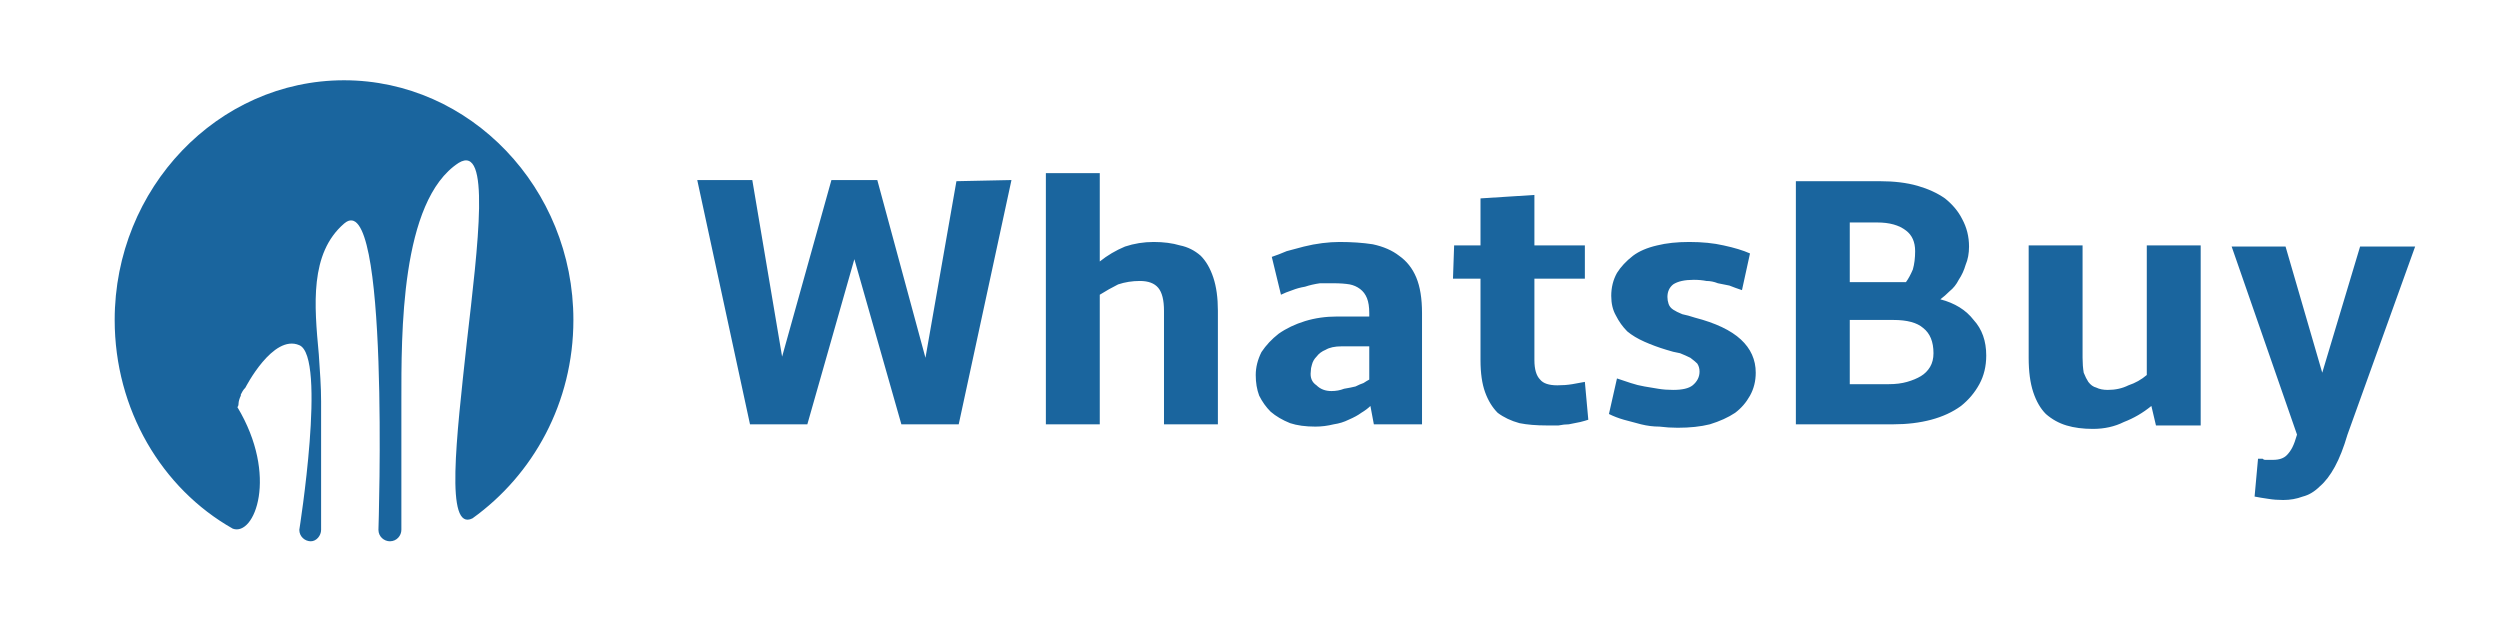
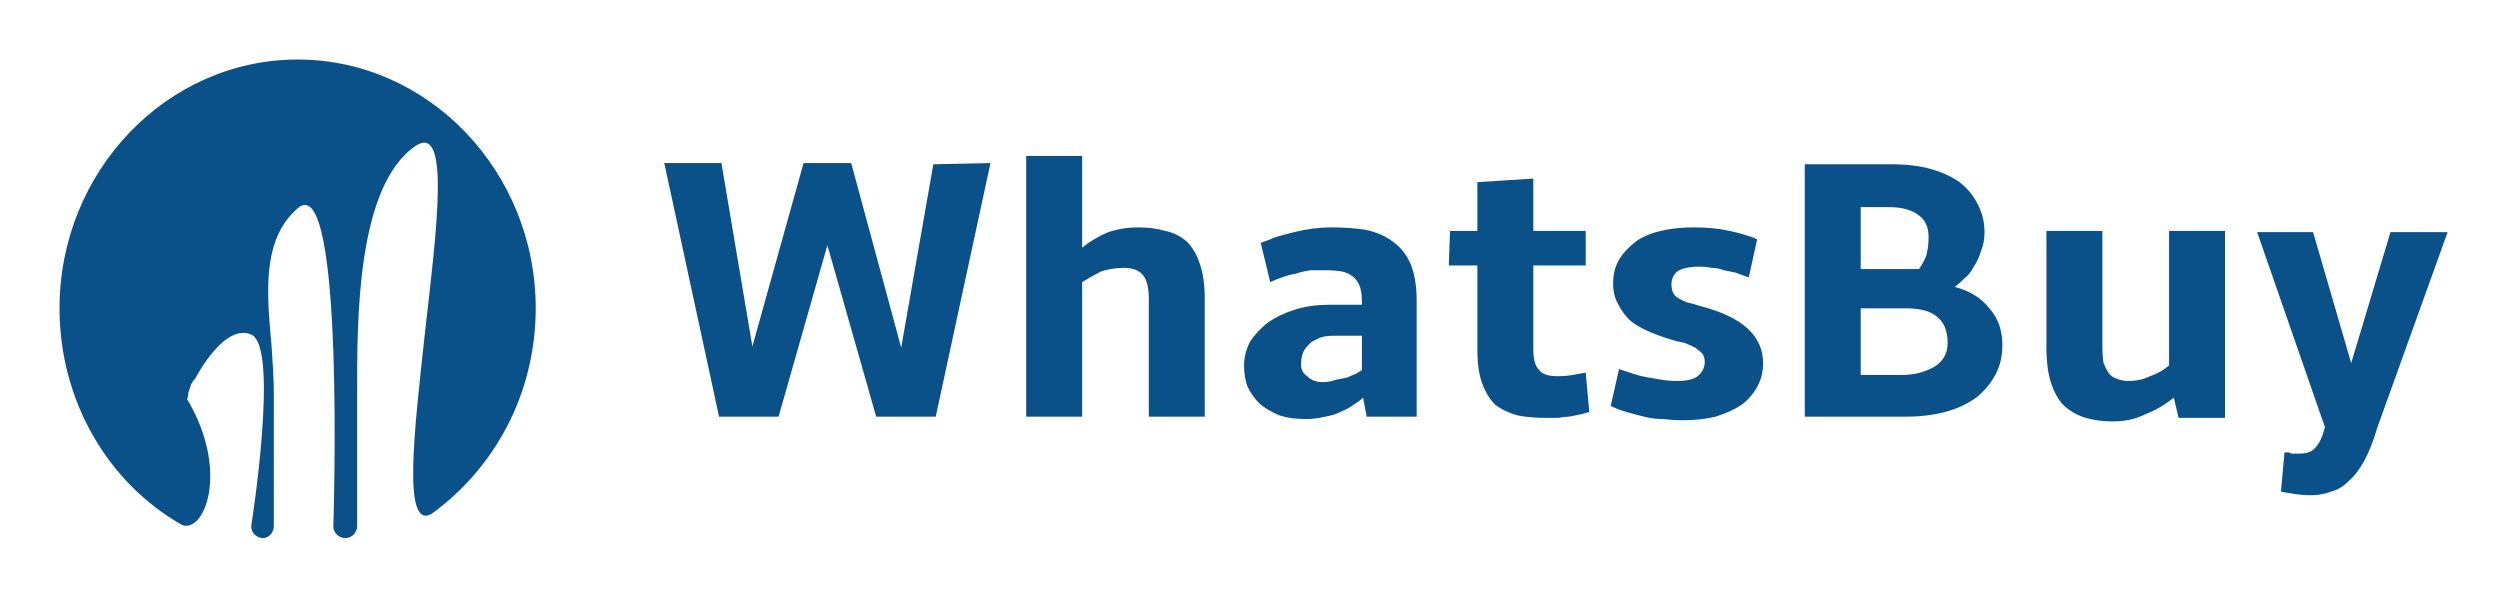
- <svg xmlns="http://www.w3.org/2000/svg" version="1.2" viewBox="0 0 218 54" width="218" height="54">
+ <svg xmlns="http://www.w3.org/2000/svg" version="1.2" viewBox="0 0 210 50" width="210" height="50">
  <style>
- 		.s0 { fill: #1a659e } 
+ 		.s0 { fill: #095188 } 
	</style>
-   <path class="s0" d="m83.4 15.8l4.8-0.1-4.6 21.3h-5l-4.1-14.4-4.1 14.4h-5l-4.6-21.3h4.8l2.6 15.4 4.3-15.4h4l4.2 15.5zm7.8-0.7h4.7v7.7q1-0.8 2.2-1.3 1.2-0.4 2.5-0.4 1.3 0 2.3 0.3 1 0.2 1.8 0.9 0.7 0.7 1.1 1.9 0.4 1.2 0.4 2.9v9.9h-4.7v-9.9q0-1.4-0.5-2-0.5-0.6-1.6-0.6-1 0-1.9 0.3-0.8 0.4-1.6 0.9v11.3h-4.7zm28.2 12.5v-0.3q0-0.8-0.2-1.3-0.2-0.5-0.6-0.8-0.4-0.3-0.9-0.4-0.6-0.1-1.4-0.1-0.6 0-1.2 0-0.7 0.1-1.3 0.3-0.6 0.1-1.1 0.3-0.6 0.2-1 0.4l-0.8-3.3q0.6-0.2 1.3-0.5 0.7-0.2 1.5-0.4 0.8-0.2 1.6-0.3 0.8-0.1 1.5-0.1 1.6 0 2.9 0.2 1.4 0.3 2.3 1 1 0.7 1.5 1.9 0.5 1.2 0.5 3.1v9.7h-4.2l-0.3-1.6q-0.3 0.3-0.8 0.6-0.4 0.3-1.1 0.6-0.6 0.3-1.3 0.4-0.8 0.2-1.6 0.2-1.3 0-2.2-0.3-1-0.4-1.7-1-0.6-0.6-1-1.4-0.3-0.8-0.3-1.8 0-1 0.5-2 0.6-0.9 1.5-1.6 1-0.7 2.3-1.1 1.3-0.4 2.8-0.4zm-3.3 6.5q0.6 0 1.1-0.2 0.6-0.1 1-0.2 0.4-0.2 0.7-0.3 0.3-0.2 0.5-0.3v-2.9h-2.4q-0.9 0-1.4 0.3-0.5 0.2-0.8 0.6-0.3 0.3-0.4 0.7-0.1 0.3-0.1 0.6-0.1 0.8 0.5 1.2 0.5 0.5 1.3 0.5zm10.7-12.7h2.3v-4.1l4.7-0.3v4.4h4.4v2.9h-4.4v7.1q0 1.2 0.5 1.7 0.4 0.5 1.5 0.5 0.7 0 1.3-0.1 0.6-0.1 1.1-0.2l0.3 3.3q-0.3 0.1-0.7 0.2-0.5 0.1-1 0.2-0.4 0-0.9 0.1-0.5 0-1 0-1.4 0-2.4-0.2-1.1-0.3-1.9-0.9-0.7-0.7-1.1-1.8-0.4-1.1-0.4-2.8v-7.1h-2.4zm26.3 11.1q0 1.1-0.5 2-0.5 0.9-1.3 1.5-0.9 0.6-2.2 1-1.2 0.3-2.8 0.3-0.8 0-1.6-0.1-0.8 0-1.6-0.2-0.8-0.2-1.5-0.4-0.7-0.2-1.3-0.5l0.7-3.1q0.6 0.2 1.2 0.4 0.6 0.2 1.2 0.3 0.6 0.1 1.2 0.2 0.6 0.1 1.3 0.1 1.2 0 1.7-0.4 0.6-0.5 0.6-1.2 0-0.4-0.2-0.7-0.2-0.2-0.6-0.5-0.4-0.2-0.9-0.4-0.6-0.1-1.2-0.3-1-0.3-1.9-0.7-0.9-0.4-1.5-0.9-0.6-0.6-1-1.4-0.4-0.7-0.4-1.7 0-1.1 0.5-2 0.5-0.8 1.4-1.5 0.8-0.6 2.1-0.9 1.2-0.3 2.8-0.3 1.7 0 3 0.3 1.4 0.3 2.3 0.7l-0.7 3.2q-0.6-0.2-1.1-0.4-0.5-0.1-1-0.2-0.5-0.2-1-0.2-0.5-0.1-1.1-0.1-1.2 0-1.8 0.4-0.5 0.4-0.5 1.1 0 0.3 0.1 0.6 0.1 0.3 0.4 0.5 0.3 0.2 0.8 0.4 0.5 0.1 1.1 0.3 2.7 0.7 4 1.9 1.3 1.2 1.3 2.9zm3.5-16.7h7.3q1.9 0 3.3 0.4 1.4 0.4 2.4 1.1 1 0.8 1.5 1.8 0.6 1.1 0.6 2.4 0 0.9-0.3 1.6-0.2 0.7-0.6 1.3-0.3 0.6-0.8 1-0.4 0.4-0.8 0.7 1.9 0.5 2.9 1.8 1.1 1.2 1.1 3.1 0 1.4-0.6 2.5-0.6 1.1-1.6 1.9-1.1 0.8-2.6 1.2-1.5 0.4-3.3 0.4h-8.5zm4.7 12.1v5.6h3.4q0.9 0 1.6-0.2 0.7-0.2 1.2-0.5 0.5-0.3 0.8-0.8 0.3-0.5 0.3-1.2 0-1.5-0.9-2.2-0.8-0.7-2.6-0.7zm0-8.5v5.2h4.9q0.3-0.4 0.6-1.1 0.2-0.7 0.2-1.6 0-1.2-0.8-1.8-0.9-0.7-2.5-0.7zm30.6 17.7h-3.9l-0.4-1.7q-1.1 0.9-2.4 1.4-1.2 0.6-2.7 0.6-1.3 0-2.3-0.3-1-0.3-1.8-1-0.7-0.7-1.1-1.9-0.4-1.2-0.4-3v-9.8h4.7v9.8q0 0.7 0.1 1.3 0.2 0.5 0.4 0.8 0.3 0.4 0.7 0.5 0.4 0.2 1 0.2 1 0 1.8-0.4 0.9-0.3 1.6-0.9v-11.3h4.7zm12.8 0.8q-0.5 1.7-1.1 2.8-0.6 1.1-1.3 1.7-0.7 0.7-1.5 0.9-0.8 0.3-1.7 0.3-0.7 0-1.3-0.1-0.7-0.1-1.2-0.2l0.3-3.3q0.3 0 0.4 0 0.1 0.1 0.2 0.1 0.1 0 0.2 0 0.2 0 0.5 0 0.4 0 0.7-0.1 0.3-0.1 0.5-0.3 0.3-0.3 0.5-0.7 0.2-0.4 0.4-1.1l-5.7-16.4h4.7l3.2 11 3.3-11h4.8z" />
-   <path fill-rule="evenodd" class="s0" d="m50 27.9c0-11.5-9-20.9-20-20.9-11 0-20 9.4-20 20.9 0 7.8 4.1 14.7 10.3 18.2 1.9 0.7 4-4.6 0.4-10.6q0.1-0.1 0.1-0.3c0-0.2 0.1-0.5 0.2-0.7v-0.1c0.1-0.2 0.2-0.4 0.4-0.6 0 0 2.4-4.7 4.7-3.7 2.4 1 0 16.1 0 16.1 0 0.6 0.5 1 1 1 0.5 0 0.9-0.5 0.9-1v-5.6-5.6c0-1.3-0.1-2.6-0.2-4.1-0.4-4.3-0.8-8.8 2.2-11.4 4-3.5 3 26.7 3 26.7 0 0.6 0.5 1 1 1 0.6 0 1-0.5 1-1v-10q0-0.5 0-1.2c0-5.8-0.1-17.5 5-20.8 2.8-1.7 1.7 7 0.7 15.7-0.9 8.3-1.9 16.5 0.5 15.3 5.3-3.8 8.8-10.1 8.8-17.3z" />
+   <path class="s0" d="m78.4 13.8l4.8-0.1-4.6 21.3h-5l-4.1-14.4-4.1 14.4h-5l-4.6-21.3h4.8l2.6 15.4 4.3-15.4h4l4.2 15.5zm7.8-0.7h4.7v7.7q1-0.8 2.2-1.3 1.2-0.4 2.5-0.4 1.3 0 2.3 0.3 1 0.2 1.8 0.9 0.7 0.7 1.1 1.9 0.4 1.2 0.4 2.9v9.9h-4.7v-9.9q0-1.4-0.5-2-0.5-0.6-1.6-0.6-1 0-1.9 0.3-0.8 0.4-1.6 0.9v11.3h-4.7zm28.2 12.5v-0.3q0-0.8-0.2-1.3-0.2-0.5-0.6-0.8-0.4-0.3-0.9-0.4-0.6-0.1-1.4-0.1-0.6 0-1.2 0-0.7 0.1-1.3 0.3-0.6 0.1-1.1 0.3-0.6 0.2-1 0.4l-0.8-3.3q0.6-0.2 1.3-0.5 0.7-0.2 1.5-0.4 0.8-0.2 1.6-0.3 0.8-0.1 1.5-0.1 1.6 0 2.9 0.2 1.4 0.3 2.3 1 1 0.7 1.5 1.9 0.5 1.2 0.5 3.1v9.7h-4.2l-0.3-1.6q-0.3 0.3-0.8 0.6-0.4 0.3-1.1 0.6-0.6 0.3-1.3 0.4-0.8 0.2-1.6 0.2-1.3 0-2.2-0.3-1-0.4-1.7-1-0.6-0.6-1-1.4-0.3-0.8-0.3-1.8 0-1 0.5-2 0.6-0.9 1.5-1.6 1-0.7 2.3-1.1 1.3-0.4 2.8-0.4zm-3.3 6.5q0.6 0 1.1-0.2 0.6-0.1 1-0.2 0.4-0.2 0.7-0.3 0.3-0.2 0.5-0.3v-2.9h-2.4q-0.9 0-1.4 0.3-0.5 0.2-0.8 0.6-0.3 0.3-0.4 0.7-0.1 0.3-0.1 0.6-0.1 0.8 0.5 1.2 0.5 0.5 1.3 0.5zm10.7-12.7h2.3v-4.1l4.7-0.3v4.4h4.4v2.9h-4.4v7.1q0 1.2 0.5 1.7 0.4 0.5 1.5 0.5 0.7 0 1.3-0.1 0.6-0.1 1.1-0.2l0.3 3.3q-0.3 0.1-0.7 0.2-0.5 0.1-1 0.2-0.4 0-0.9 0.1-0.5 0-1 0-1.4 0-2.4-0.2-1.1-0.3-1.9-0.9-0.7-0.7-1.1-1.8-0.4-1.1-0.4-2.8v-7.1h-2.4zm26.3 11.1q0 1.1-0.5 2-0.5 0.9-1.3 1.5-0.9 0.6-2.2 1-1.2 0.3-2.8 0.3-0.8 0-1.6-0.1-0.8 0-1.6-0.2-0.8-0.2-1.5-0.4-0.7-0.2-1.3-0.5l0.7-3.1q0.6 0.2 1.2 0.4 0.6 0.2 1.2 0.3 0.6 0.1 1.2 0.2 0.6 0.1 1.3 0.1 1.2 0 1.7-0.4 0.6-0.5 0.6-1.2 0-0.4-0.2-0.7-0.2-0.2-0.6-0.5-0.4-0.2-0.9-0.4-0.6-0.1-1.2-0.3-1-0.3-1.9-0.7-0.9-0.4-1.5-0.9-0.6-0.6-1-1.4-0.4-0.7-0.4-1.7 0-1.1 0.5-2 0.5-0.8 1.4-1.5 0.8-0.6 2.1-0.9 1.2-0.3 2.8-0.3 1.7 0 3 0.3 1.4 0.3 2.3 0.7l-0.7 3.2q-0.6-0.2-1.1-0.4-0.5-0.1-1-0.2-0.5-0.2-1-0.2-0.5-0.1-1.1-0.1-1.2 0-1.8 0.4-0.5 0.4-0.5 1.1 0 0.3 0.1 0.6 0.1 0.3 0.4 0.5 0.3 0.2 0.8 0.4 0.5 0.1 1.1 0.3 2.7 0.7 4 1.9 1.3 1.2 1.3 2.9zm3.5-16.7h7.3q1.9 0 3.3 0.4 1.4 0.4 2.4 1.1 1 0.8 1.5 1.8 0.6 1.1 0.6 2.4 0 0.9-0.3 1.6-0.2 0.7-0.6 1.3-0.3 0.6-0.8 1-0.4 0.4-0.8 0.7 1.9 0.5 2.9 1.8 1.1 1.2 1.1 3.1 0 1.4-0.6 2.5-0.6 1.1-1.6 1.9-1.1 0.8-2.6 1.2-1.5 0.4-3.3 0.4h-8.5zm4.7 12.1v5.6h3.4q0.9 0 1.6-0.2 0.7-0.2 1.2-0.5 0.5-0.3 0.8-0.8 0.3-0.5 0.3-1.2 0-1.5-0.9-2.2-0.8-0.7-2.6-0.7zm0-8.5v5.2h4.9q0.3-0.4 0.6-1.1 0.2-0.7 0.2-1.6 0-1.2-0.8-1.8-0.9-0.7-2.5-0.7zm30.6 17.7h-3.9l-0.4-1.7q-1.1 0.9-2.4 1.4-1.2 0.6-2.7 0.6-1.3 0-2.3-0.3-1-0.3-1.8-1-0.7-0.7-1.1-1.9-0.4-1.2-0.4-3v-9.8h4.7v9.8q0 0.7 0.1 1.3 0.2 0.5 0.4 0.8 0.3 0.4 0.7 0.5 0.4 0.2 1 0.2 1 0 1.8-0.4 0.9-0.3 1.6-0.9v-11.3h4.7zm12.8 0.8q-0.5 1.7-1.1 2.8-0.6 1.1-1.3 1.7-0.7 0.7-1.5 0.9-0.8 0.3-1.7 0.3-0.7 0-1.3-0.1-0.7-0.1-1.2-0.2l0.3-3.3q0.3 0 0.4 0 0.1 0.1 0.2 0.1 0.1 0 0.2 0 0.2 0 0.5 0 0.4 0 0.7-0.1 0.3-0.1 0.5-0.3 0.3-0.3 0.5-0.7 0.2-0.4 0.4-1.1l-5.7-16.4h4.7l3.2 11 3.3-11h4.8z" />
+   <path fill-rule="evenodd" class="s0" d="m45 25.9c0-11.5-9-20.9-20-20.9-11 0-20 9.4-20 20.9 0 7.8 4.1 14.7 10.3 18.2 1.9 0.7 4-4.6 0.4-10.6q0.1-0.1 0.1-0.3c0-0.2 0.1-0.5 0.2-0.7v-0.1c0.1-0.2 0.2-0.4 0.4-0.6 0 0 2.4-4.7 4.7-3.7 2.4 1 0 16.1 0 16.1 0 0.6 0.5 1 1 1 0.5 0 0.9-0.5 0.9-1v-5.6-5.6c0-1.3-0.1-2.6-0.2-4.1-0.4-4.3-0.8-8.8 2.2-11.4 4-3.5 3 26.7 3 26.7 0 0.6 0.5 1 1 1 0.6 0 1-0.5 1-1v-10q0-0.5 0-1.2c0-5.8-0.1-17.5 5-20.8 2.8-1.7 1.7 7 0.7 15.7-0.9 8.3-1.9 16.5 0.5 15.3 5.3-3.8 8.8-10.1 8.8-17.3z" />
</svg>
